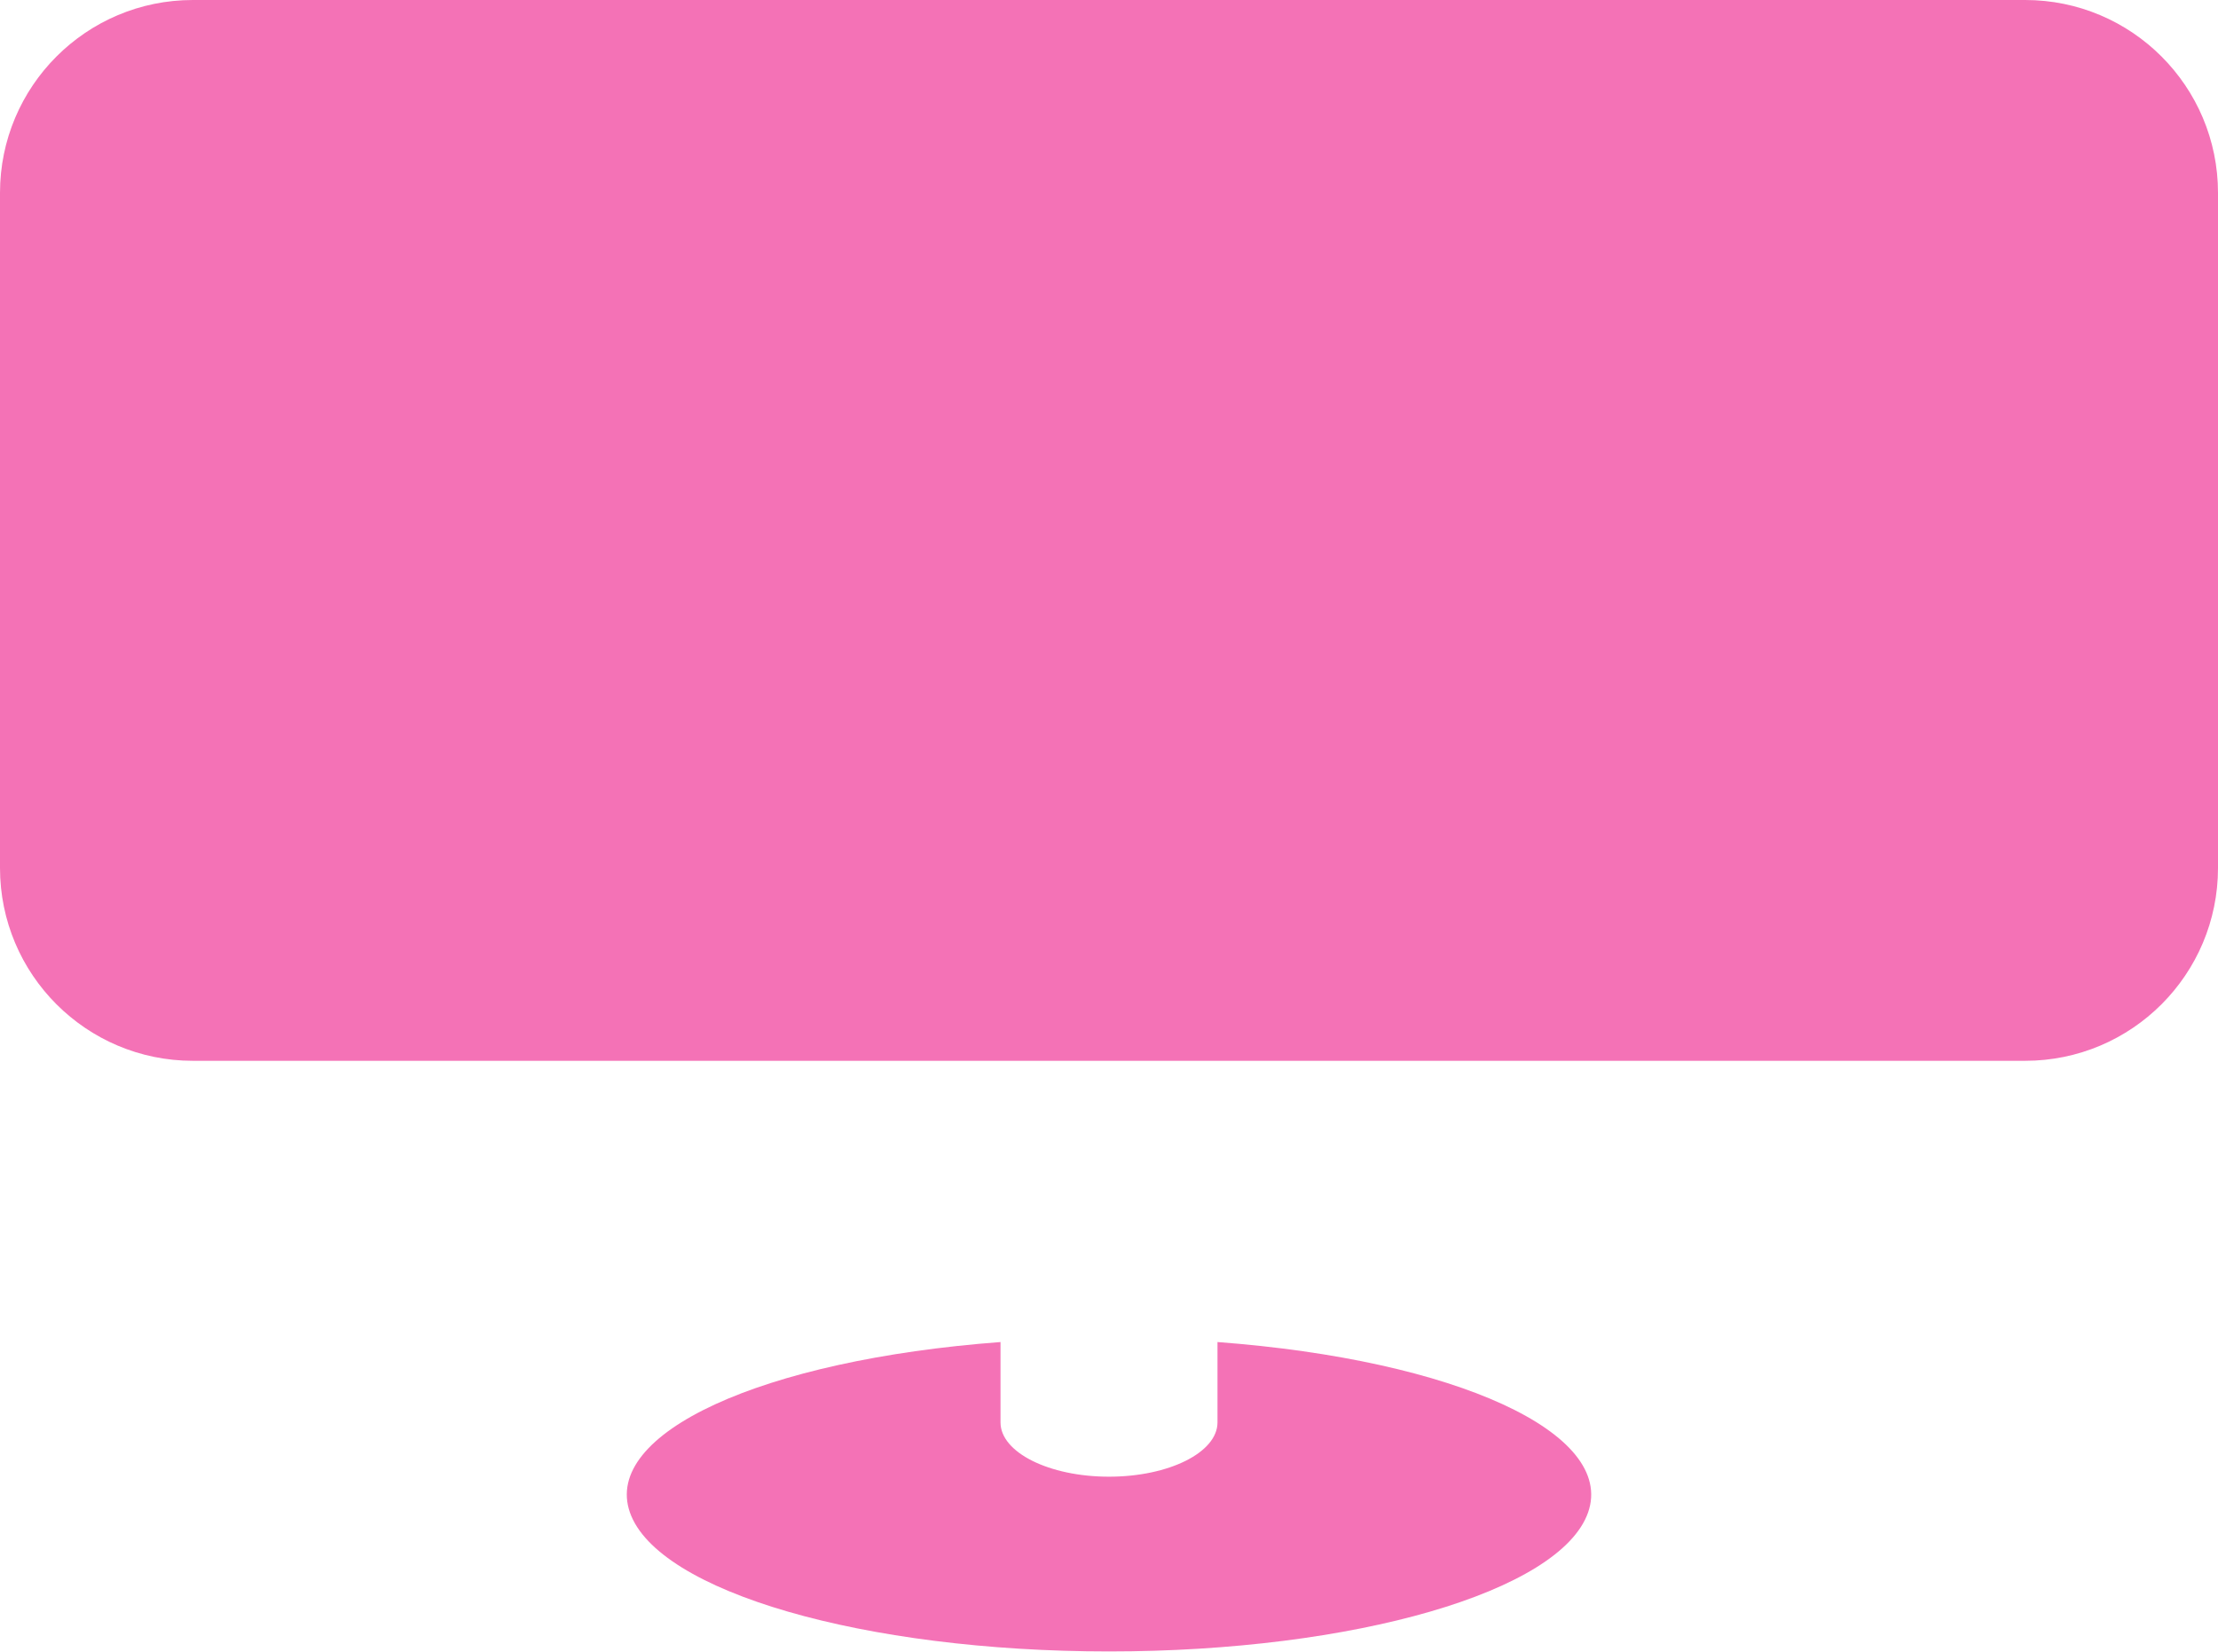
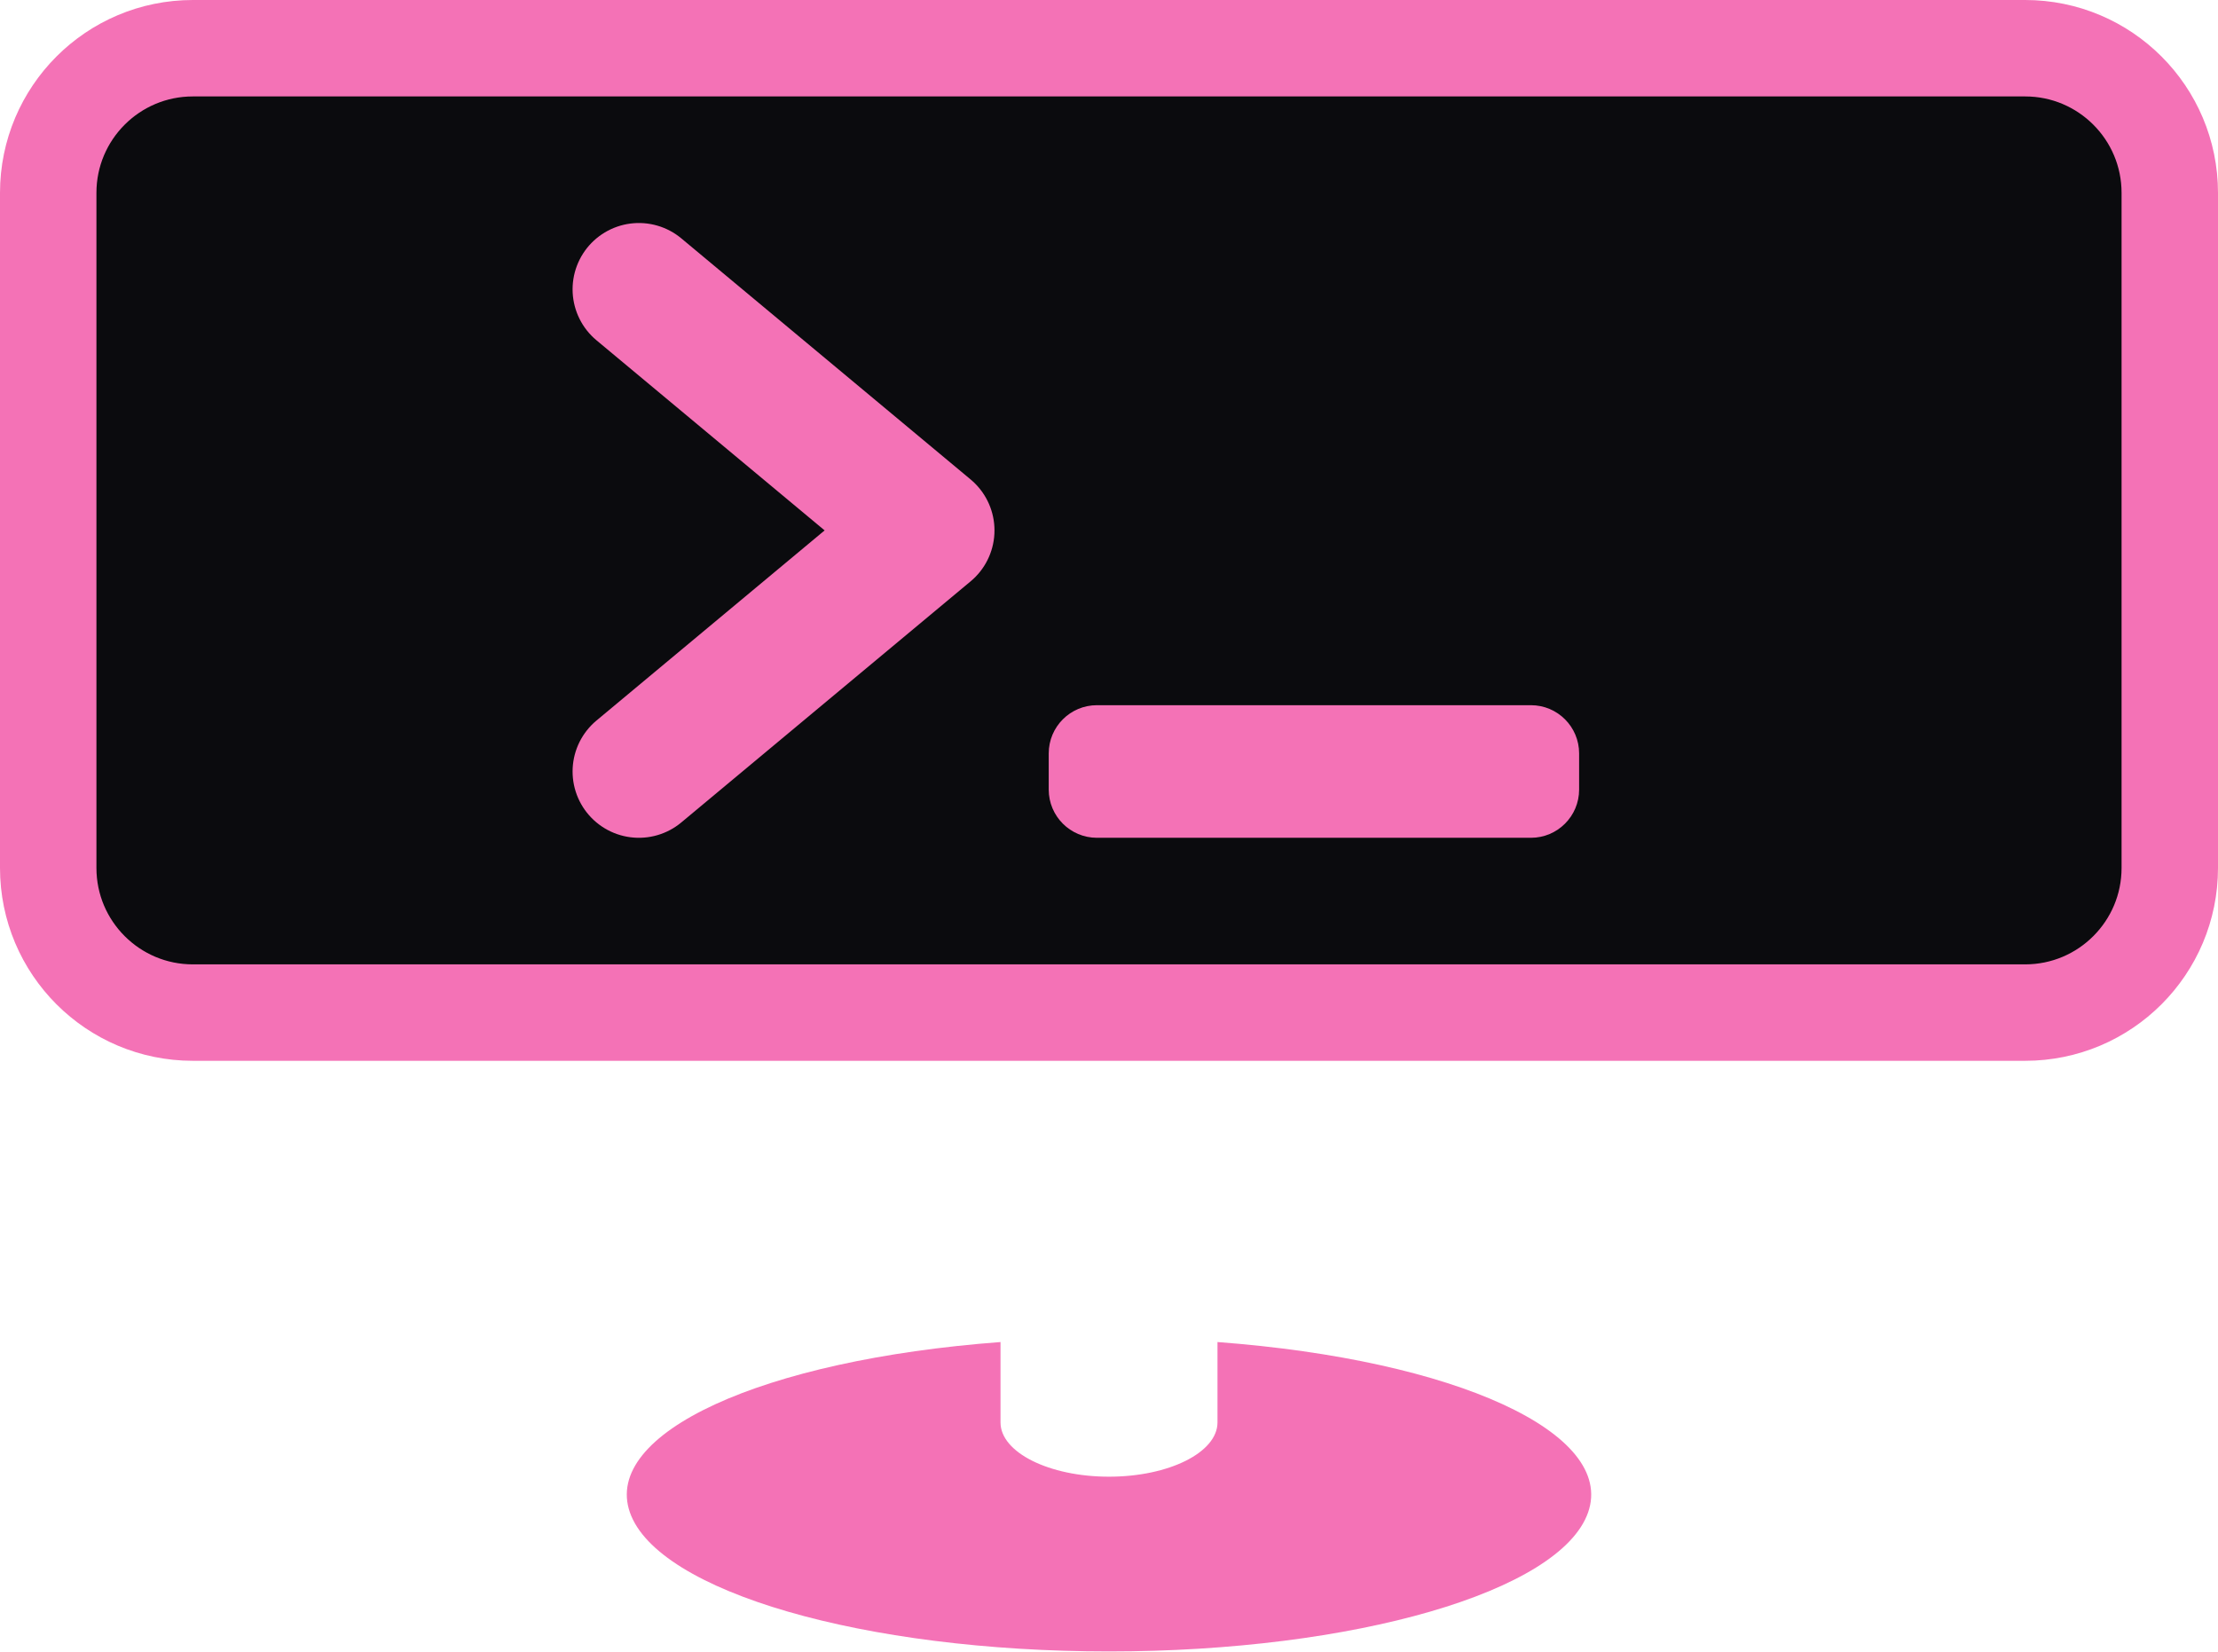
<svg xmlns="http://www.w3.org/2000/svg" viewBox="58 84 184 137">
-   <path fill="#f472b6" d="M74,84 H226 A16,16 0 0 1 242,100 V156 A16,16 0 0 1 226,172 H74 A16,16 0 0 1 58,156 V100 A16,16 0 0 1 74,84 Z" />
+   <rect x="62" y="88" width="176" height="80" rx="12" fill="#0b0b0e" stroke="#f472b6" stroke-width="8" />
+   <path d="M111,108 L135,128 L111,148" fill="none" stroke="#f472b6" stroke-width="11" stroke-linecap="round" stroke-linejoin="round" />
+   <rect x="145" y="142.5" width="44" height="11" rx="4" fill="#f472b6" />
  <path fill="#f472b6" d="M141,195.33 L141,202 A9,4.5 0 0 0 159,202 L159,195.33 A40,13 0 1 1 141,195.33 Z" />
</svg>
